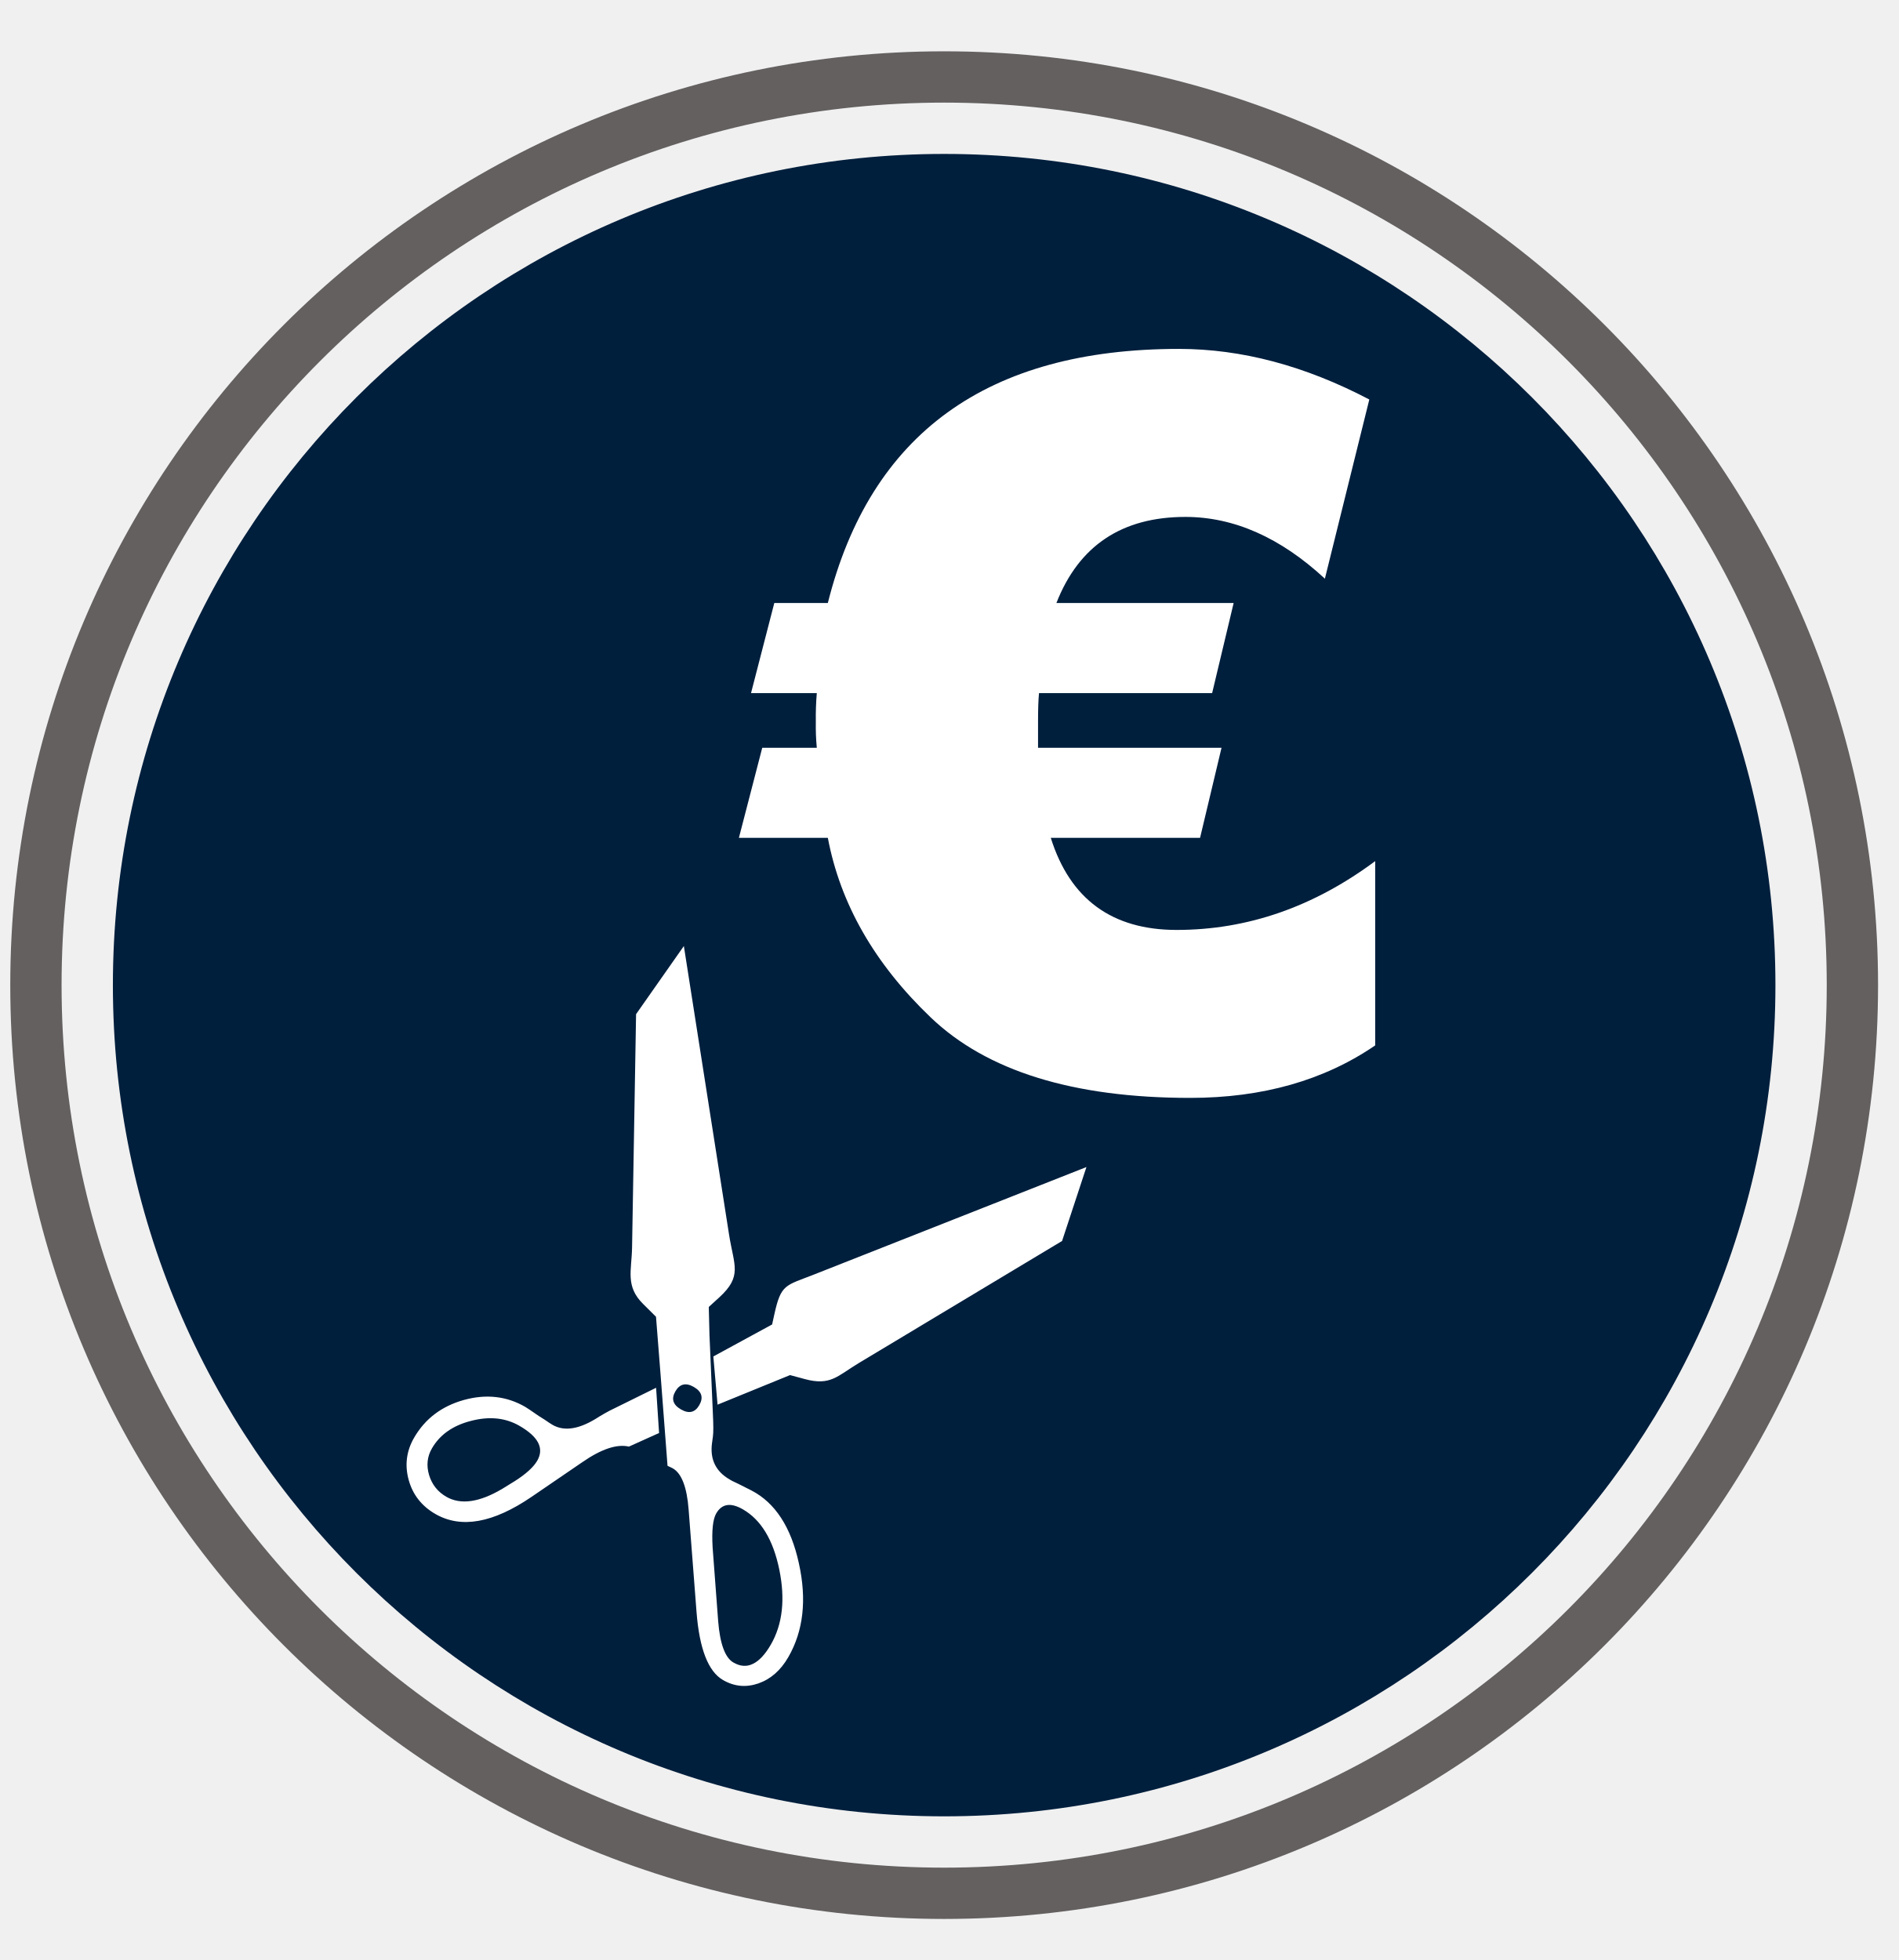
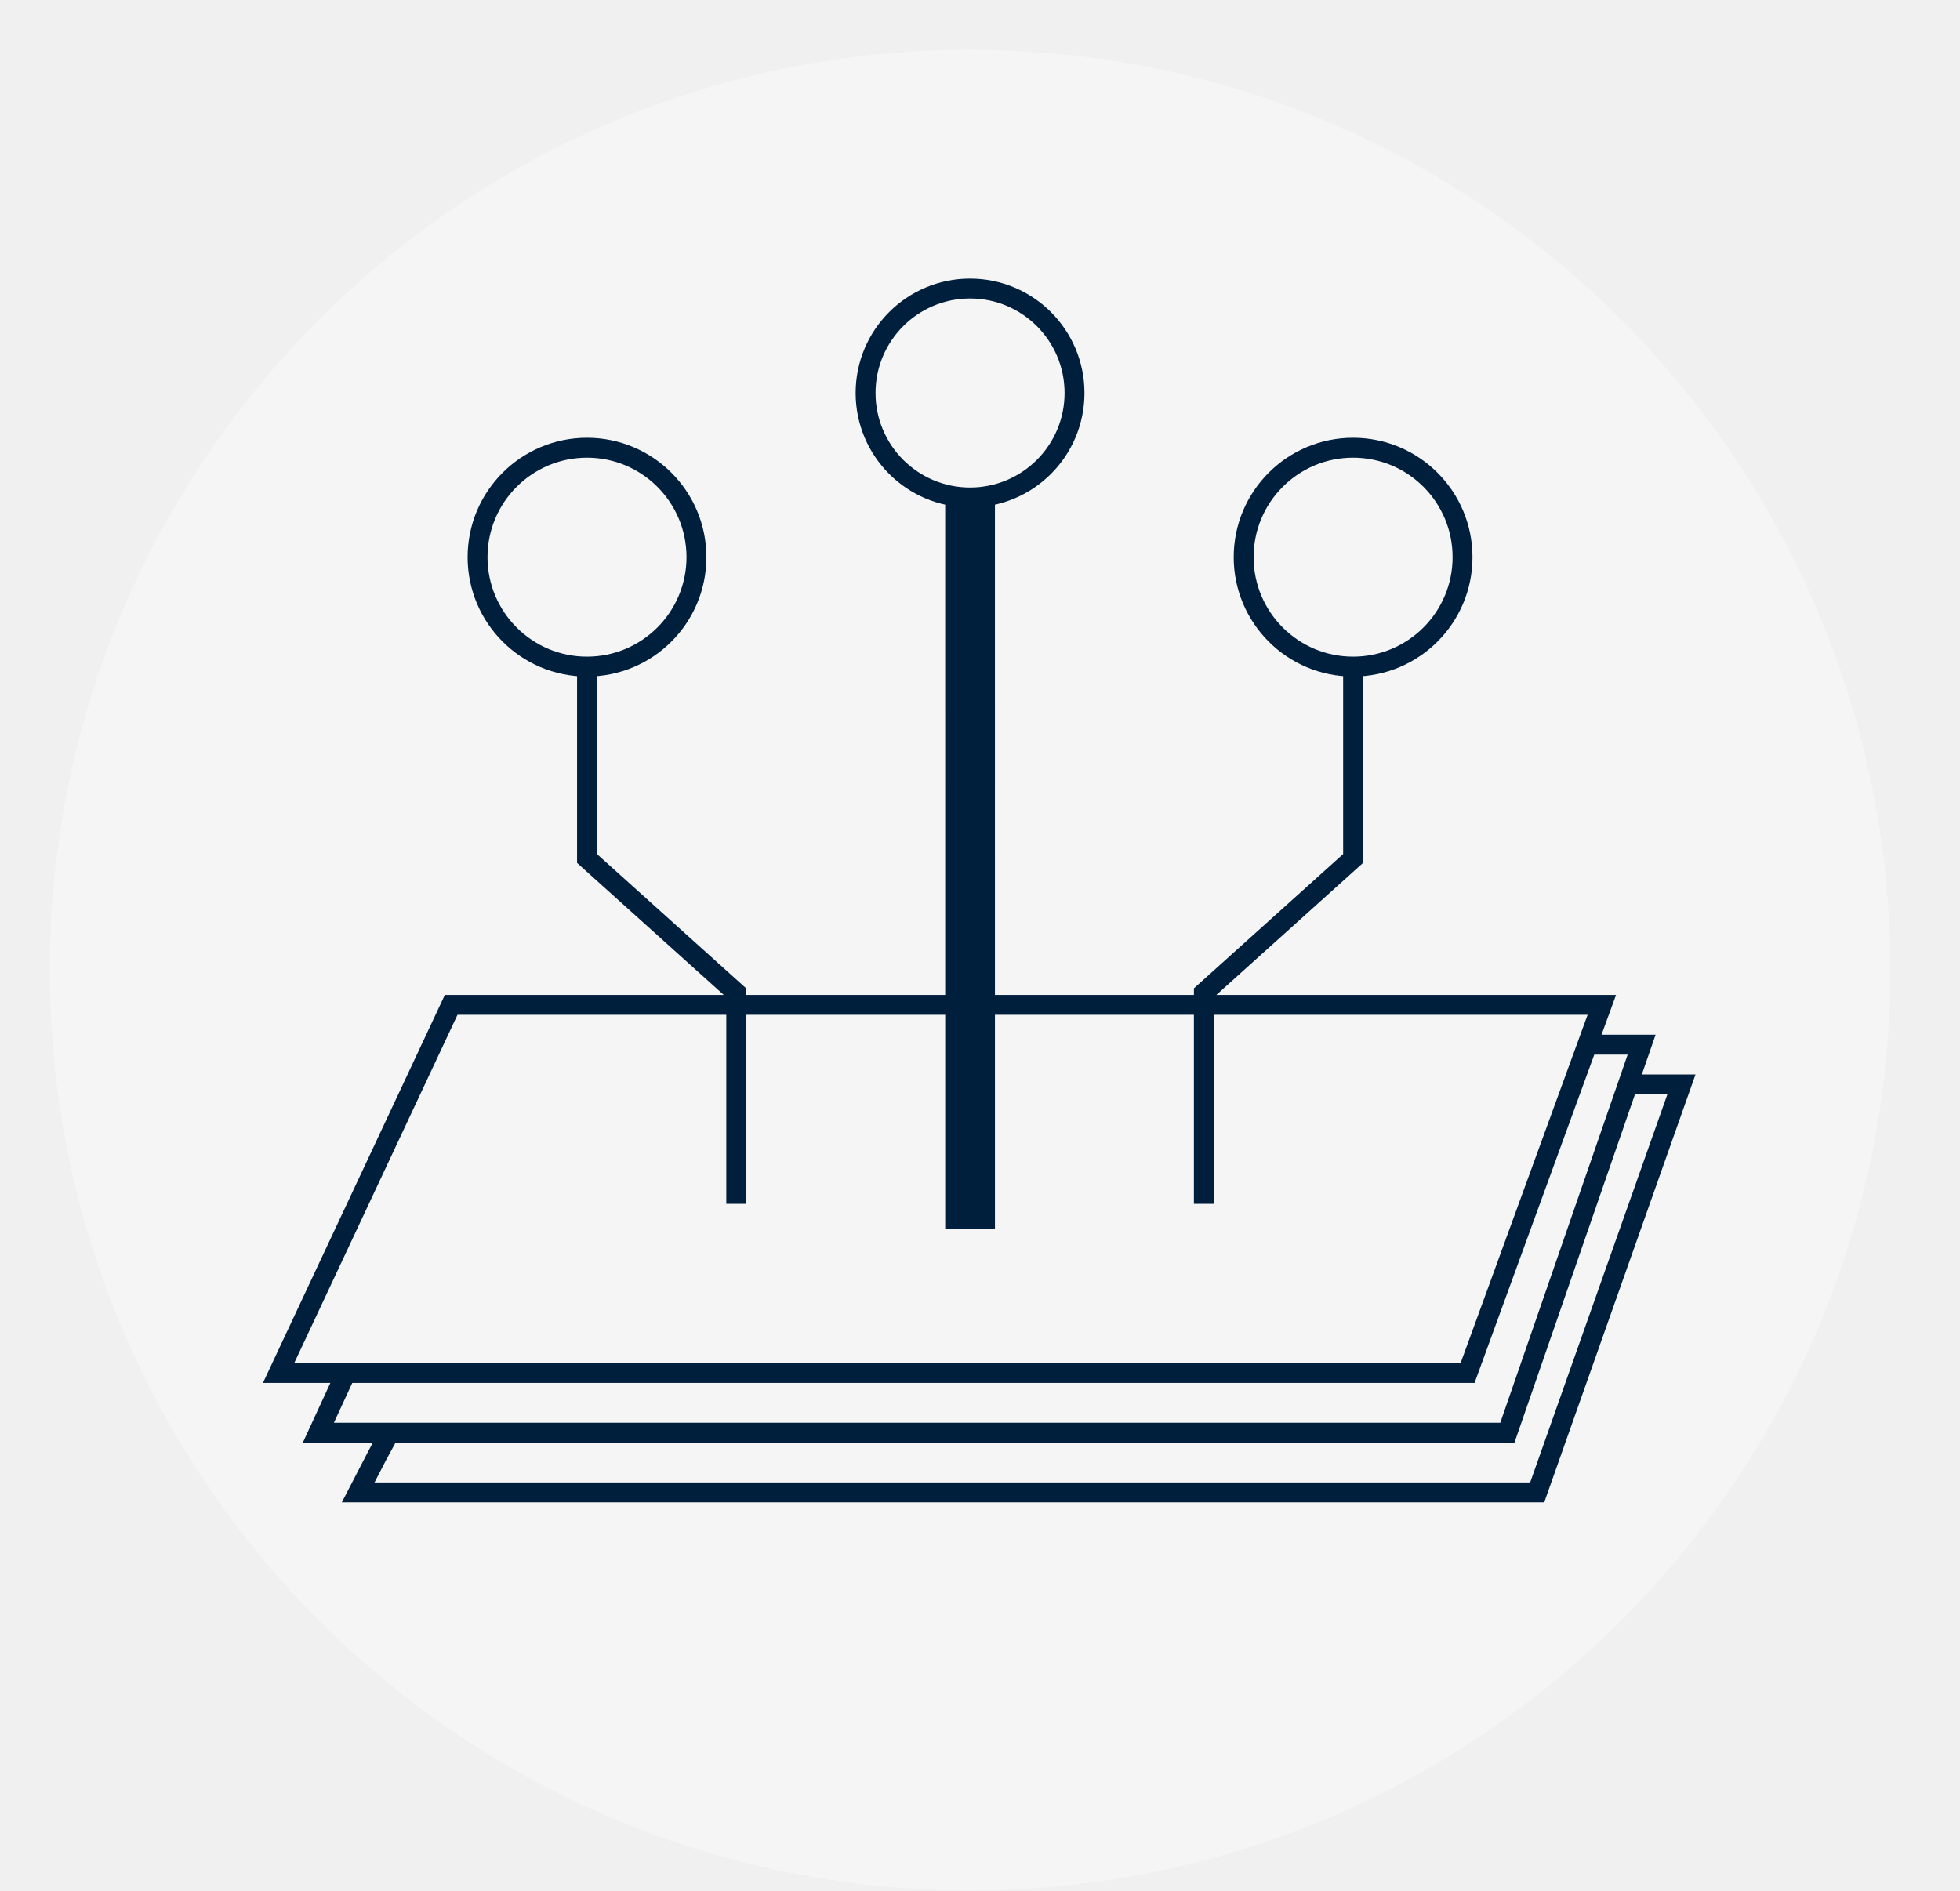
- <svg xmlns="http://www.w3.org/2000/svg" width="185" height="191" viewBox="0 0 185 191" fill="none">
-   <circle cx="92" cy="96" r="78.5" fill="#001F3D" stroke="#001F3D" stroke-width="5" />
-   <circle cx="92" cy="96" r="88.5" stroke="#646060" stroke-width="5" />
-   <g clip-path="url(#clip0_108_431)">
-     <path d="M119.027 72.87L116.936 81.645H102.389C104.267 87.633 108.372 90.621 114.65 90.621C121.549 90.621 128.005 88.382 134.018 83.902V101.861C129.033 105.279 123.018 106.988 115.974 106.988C104.582 106.988 96.153 104.374 90.688 99.146C85.223 93.918 81.882 88.085 80.665 81.645H72L74.274 72.87H79.59C79.51 72.023 79.479 71.172 79.495 70.322C79.481 69.394 79.512 68.466 79.59 67.541H73.181L75.449 58.761H80.665C84.815 42.254 96.218 34 114.875 34C120.978 34 127.162 35.644 133.427 38.931L129.098 56.391C124.766 52.383 120.238 50.377 115.513 50.373C109.319 50.373 105.127 53.169 102.938 58.761H120.208L118.112 67.541H101.243C101.178 68.183 101.148 69.104 101.148 70.322V72.87H119.027Z" fill="white" />
-   </g>
-   <g clip-path="url(#clip1_108_431)">
-     <path fill-rule="evenodd" clip-rule="evenodd" d="M63.931 135.237L64.221 139.645L61.282 140.969C60.118 140.699 58.603 141.2 56.751 142.481L51.79 145.87C48.048 148.422 44.928 148.982 42.42 147.534C41.086 146.764 40.218 145.655 39.822 144.217C39.427 142.78 39.601 141.401 40.348 140.107C41.415 138.258 43.037 137.028 45.208 136.424C47.377 135.825 49.374 136.055 51.18 137.098C51.316 137.176 51.752 137.468 52.492 137.981L53.045 138.329C53.391 138.569 53.65 138.741 53.838 138.85C55.021 139.533 56.533 139.266 58.386 138.048C58.721 137.84 59.068 137.651 59.407 137.468L63.931 135.237ZM83.689 132.824L103.49 120.931L105.864 113.727L79.372 124.18C76.52 125.309 76.11 125.094 75.449 128.101L75.237 129.067L69.508 132.185L69.92 136.883L76.982 134.001L78.418 134.389C80.945 135.074 81.604 134.073 83.689 132.824ZM61.589 121.572L61.98 98.829L66.636 92.191L71.039 120.303C71.516 123.342 72.369 124.345 70.07 126.445L69.064 127.36L69.132 130.094L69.459 137.66C69.517 138.811 69.523 139.594 69.467 139.986L69.384 140.597C69.16 142.194 69.735 143.385 71.102 144.175L71.333 144.308L71.978 144.617L73.234 145.251C75.525 146.442 77.073 148.802 77.842 152.336C78.63 155.881 78.285 158.938 76.811 161.491C76.064 162.785 75.093 163.629 73.895 164.049C72.697 164.458 71.556 164.356 70.448 163.716C69.01 162.886 68.15 160.675 67.871 157.087L67.101 147.11C66.935 144.927 66.42 143.587 65.567 143.094C65.463 143.034 65.293 142.959 65.045 142.844L64.373 134.036L63.922 128.318L62.656 127.06C60.919 125.335 61.549 123.818 61.589 121.572ZM48.955 145.076L50.184 144.319C51.272 143.622 51.993 142.961 52.348 142.346C53.043 141.142 52.469 140.014 50.616 138.945C49.263 138.164 47.694 137.997 45.913 138.459C44.131 138.909 42.858 139.808 42.087 141.145C41.625 141.945 41.534 142.809 41.809 143.737C42.09 144.666 42.649 145.374 43.488 145.858C44.888 146.666 46.715 146.408 48.955 145.076ZM69.438 150.792L69.98 157.995C70.158 160.201 70.658 161.545 71.46 162.007C72.129 162.394 72.756 162.44 73.362 162.142C73.967 161.856 74.556 161.227 75.11 160.268C76.257 158.282 76.528 155.842 75.935 152.949C75.34 150.061 74.161 148.108 72.394 147.087C71.201 146.398 70.337 146.535 69.79 147.481C69.46 148.053 69.345 149.156 69.438 150.792ZM68.138 136.932C68.56 136.201 68.387 135.608 67.609 135.159C66.831 134.71 66.231 134.856 65.809 135.587C65.392 136.31 65.57 136.894 66.348 137.343C67.126 137.792 67.721 137.654 68.138 136.932Z" fill="white" />
-   </g>
-   <defs>
-     <clipPath id="clip0_108_431">
-       <rect width="62" height="73" fill="white" transform="translate(72 34)" />
-     </clipPath>
-     <clipPath id="clip1_108_431">
-       <rect width="61" height="47" fill="white" transform="translate(36 143.828) rotate(-60)" />
-     </clipPath>
-   </defs>
+ <svg xmlns="http://www.w3.org/2000/svg" width="197" height="190" viewBox="0 0 197 190" fill="none">
+   <circle cx="97.5" cy="97.5" r="92.5" fill="#F5F5F5" />
+   <path d="M100 49L100.003 123.527L95.003 123.527L95 49L100 49Z" fill="#001F3D" />
+   <circle cx="59" cy="56" r="11" fill="#F5F5F5" stroke="#001F3D" stroke-width="2" />
+   <circle cx="97.5" cy="39.5" r="10.5" fill="#F5F5F5" stroke="#001F3D" stroke-width="2" />
+   <circle cx="136" cy="56" r="11" fill="#F5F5F5" stroke="#001F3D" stroke-width="2" />
+   <path d="M121 121V99.786L136 86.286V67" stroke="#001F3D" stroke-width="2" />
+   <path d="M74 121V99.786L59 86.286V67" stroke="#001F3D" stroke-width="2" />
+   <path d="M28 138L45.348 101H161L147.507 138H28Z" stroke="#001F3D" stroke-width="2" />
+   <path d="M34.697 138.15L32 144H151.507L165 105H159.217" stroke="#001F3D" stroke-width="2" />
+   <path d="M39.084 144.143L37.928 146.273L36 150H154.504L169 109H163.217" stroke="#001F3D" stroke-width="2" />
</svg>
